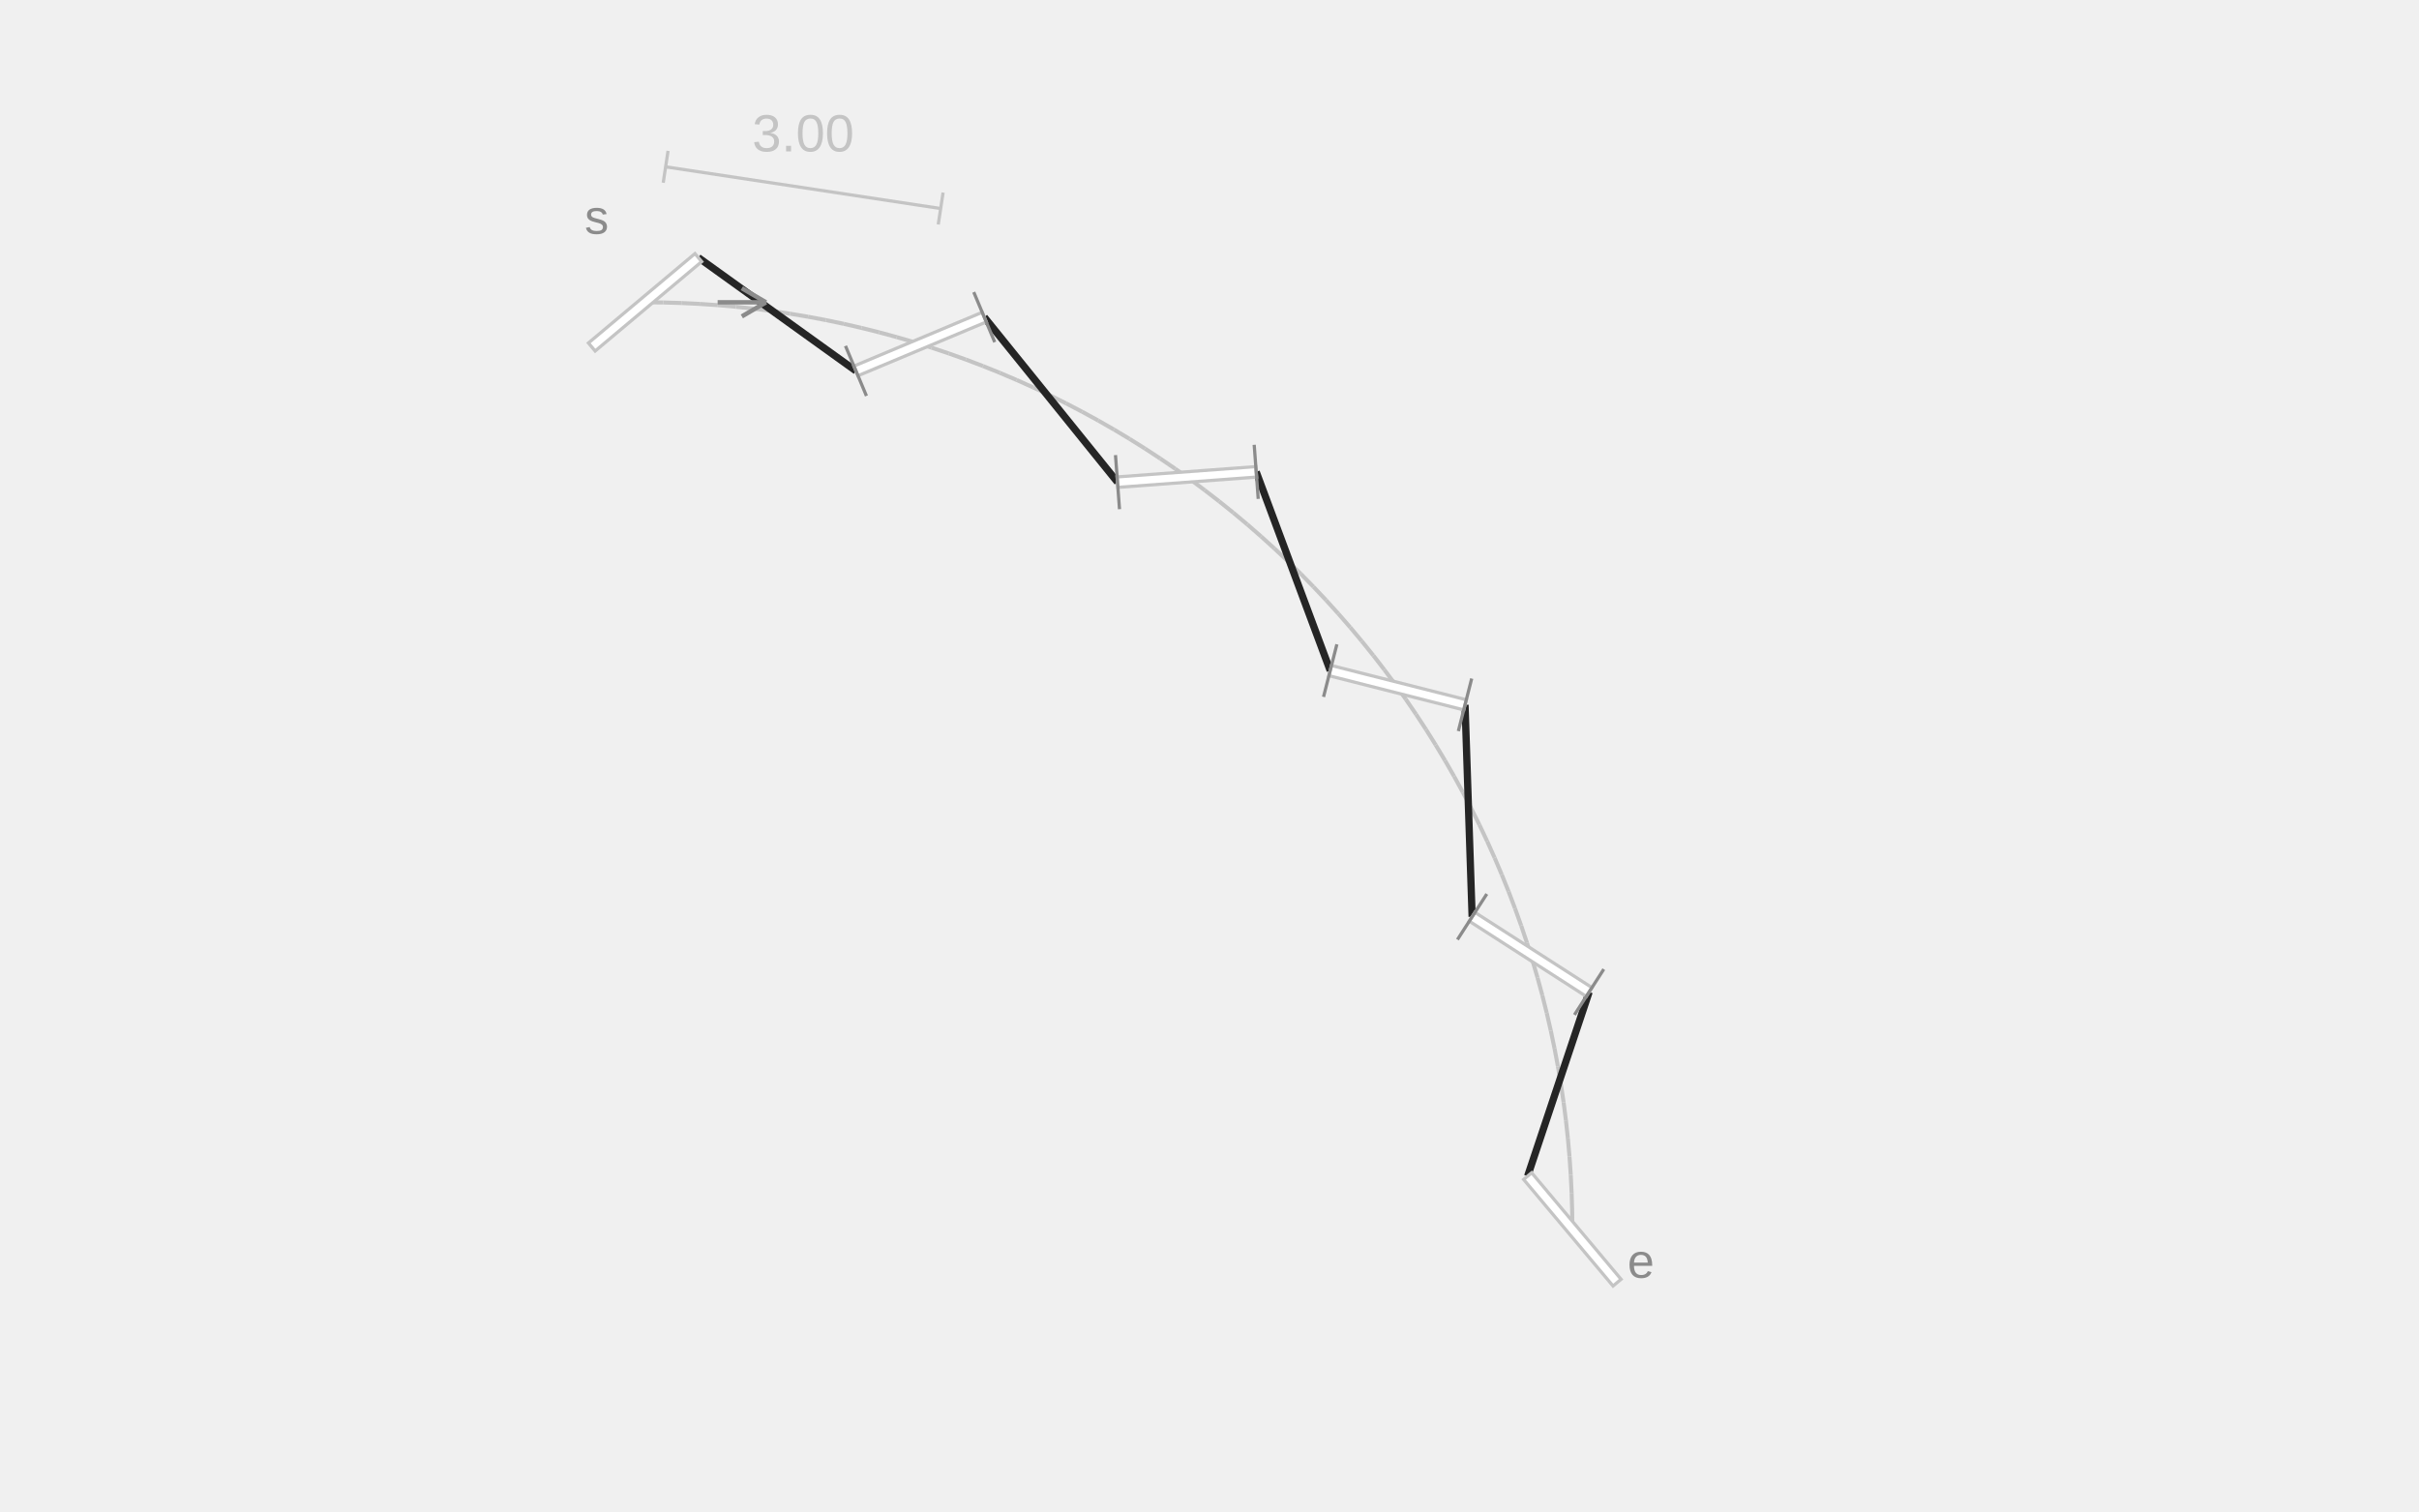
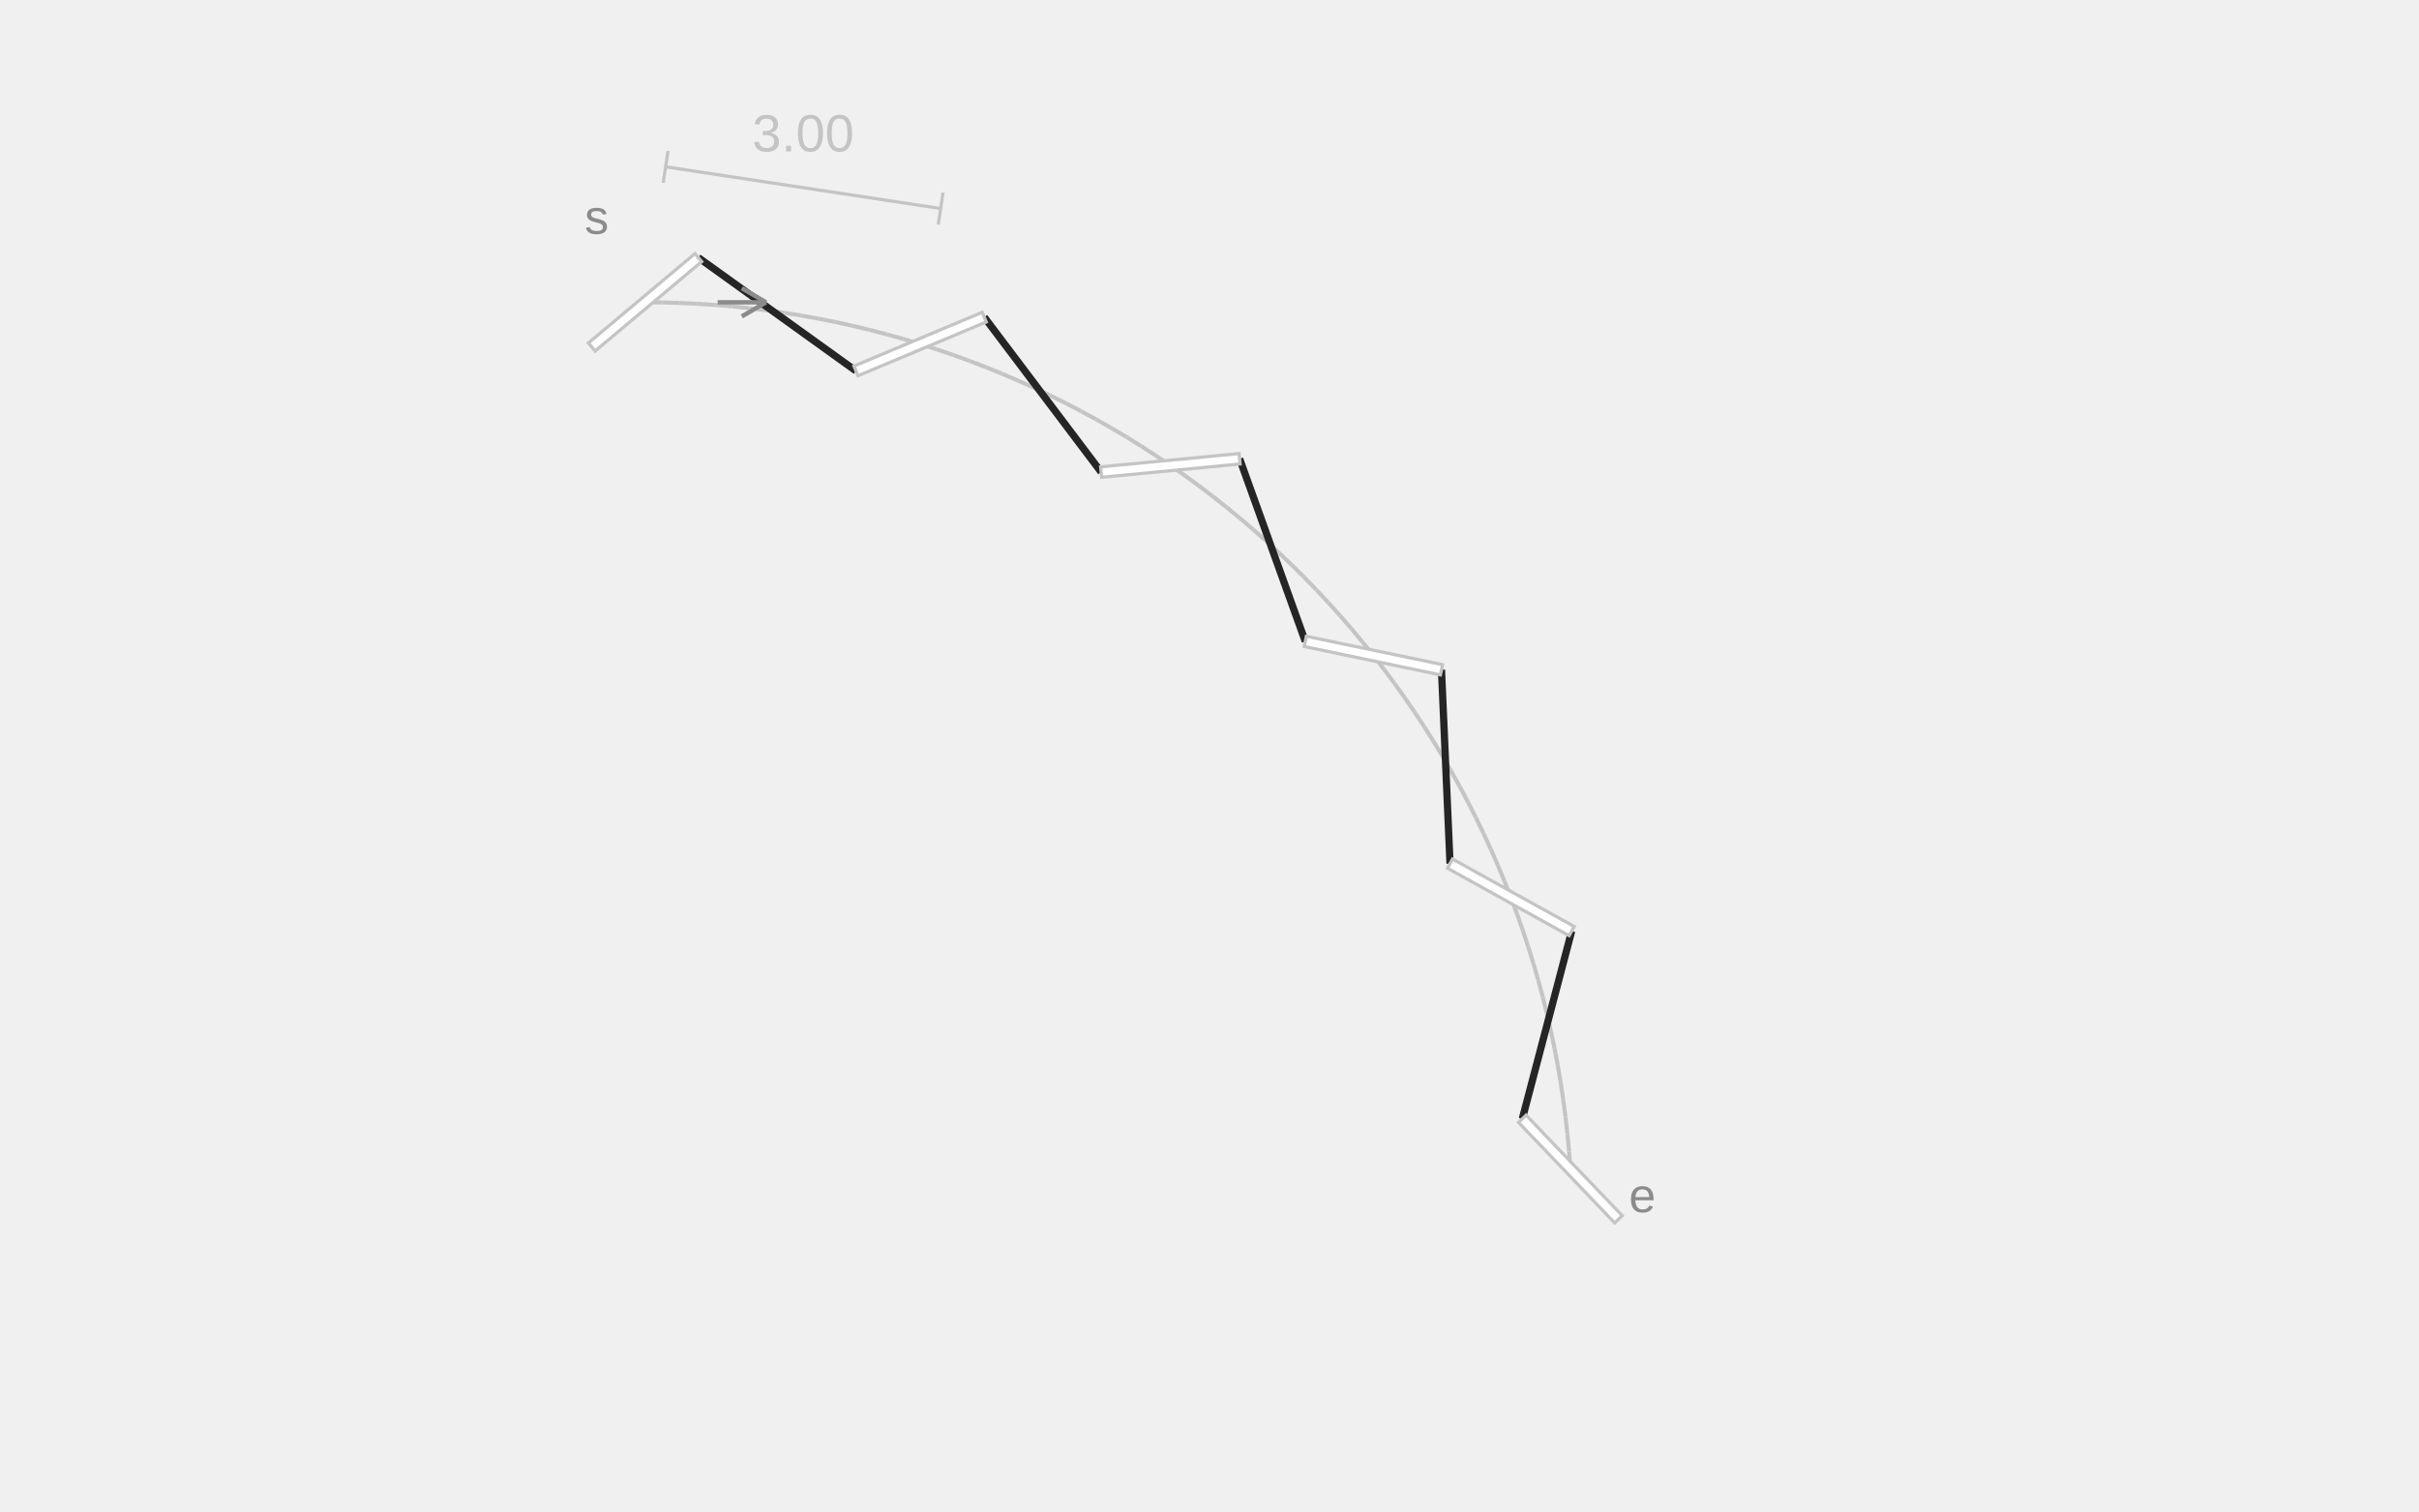
<svg xmlns="http://www.w3.org/2000/svg" width="600" height="375" viewBox="0 0 600 375" role="img" aria-labelledby="title description">
-   <line class="guide" x1="160" y1="75" x2="164.516" y2="75.044" stroke="#C4C4C4" stroke-width="1" />
-   <line class="guide" x1="164.516" y1="75.044" x2="169.03" y2="75.177" stroke="#C4C4C4" stroke-width="1" />
-   <line class="guide" x1="169.03" y1="75.177" x2="173.54" y2="75.399" stroke="#C4C4C4" stroke-width="1" />
-   <line class="guide" x1="173.54" y1="75.399" x2="178.046" y2="75.709" stroke="#C4C4C4" stroke-width="1" />
-   <line class="guide" x1="178.046" y1="75.709" x2="182.544" y2="76.108" stroke="#C4C4C4" stroke-width="1" />
-   <line class="guide" x1="182.544" y1="76.108" x2="187.034" y2="76.594" stroke="#C4C4C4" stroke-width="1" />
-   <line class="guide" x1="187.034" y1="76.594" x2="191.513" y2="77.169" stroke="#C4C4C4" stroke-width="1" />
-   <line class="guide" x1="191.513" y1="77.169" x2="195.98" y2="77.832" stroke="#C4C4C4" stroke-width="1" />
-   <line class="guide" x1="195.98" y1="77.832" x2="200.433" y2="78.582" stroke="#C4C4C4" stroke-width="1" />
-   <line class="guide" x1="200.433" y1="78.582" x2="204.871" y2="79.419" stroke="#C4C4C4" stroke-width="1" />
-   <line class="guide" x1="204.871" y1="79.419" x2="209.291" y2="80.344" stroke="#C4C4C4" stroke-width="1" />
-   <line class="guide" x1="209.291" y1="80.344" x2="213.692" y2="81.355" stroke="#C4C4C4" stroke-width="1" />
-   <line class="guide" x1="213.692" y1="81.355" x2="218.073" y2="82.452" stroke="#C4C4C4" stroke-width="1" />
-   <line class="guide" x1="218.073" y1="82.452" x2="222.431" y2="83.635" stroke="#C4C4C4" stroke-width="1" />
-   <line class="guide" x1="222.431" y1="83.635" x2="226.765" y2="84.904" stroke="#C4C4C4" stroke-width="1" />
-   <line class="guide" x1="226.765" y1="84.904" x2="231.074" y2="86.257" stroke="#C4C4C4" stroke-width="1" />
-   <line class="guide" x1="231.074" y1="86.257" x2="235.355" y2="87.695" stroke="#C4C4C4" stroke-width="1" />
-   <line class="guide" x1="235.355" y1="87.695" x2="239.607" y2="89.216" stroke="#C4C4C4" stroke-width="1" />
-   <line class="guide" x1="239.607" y1="89.216" x2="243.828" y2="90.821" stroke="#C4C4C4" stroke-width="1" />
-   <line class="guide" x1="243.828" y1="90.821" x2="248.017" y2="92.508" stroke="#C4C4C4" stroke-width="1" />
-   <line class="guide" x1="248.017" y1="92.508" x2="252.172" y2="94.277" stroke="#C4C4C4" stroke-width="1" />
-   <line class="guide" x1="252.172" y1="94.277" x2="256.292" y2="96.127" stroke="#C4C4C4" stroke-width="1" />
-   <line class="guide" x1="256.292" y1="96.127" x2="260.374" y2="98.058" stroke="#C4C4C4" stroke-width="1" />
-   <line class="guide" x1="260.374" y1="98.058" x2="264.418" y2="100.068" stroke="#C4C4C4" stroke-width="1" />
-   <line class="guide" x1="264.418" y1="100.068" x2="268.421" y2="102.158" stroke="#C4C4C4" stroke-width="1" />
-   <line class="guide" x1="268.421" y1="102.158" x2="272.383" y2="104.326" stroke="#C4C4C4" stroke-width="1" />
-   <line class="guide" x1="272.383" y1="104.326" x2="276.301" y2="106.571" stroke="#C4C4C4" stroke-width="1" />
-   <line class="guide" x1="276.301" y1="106.571" x2="280.175" y2="108.893" stroke="#C4C4C4" stroke-width="1" />
-   <line class="guide" x1="280.175" y1="108.893" x2="284.002" y2="111.29" stroke="#C4C4C4" stroke-width="1" />
-   <line class="guide" x1="284.002" y1="111.29" x2="287.781" y2="113.762" stroke="#C4C4C4" stroke-width="1" />
-   <line class="guide" x1="287.781" y1="113.762" x2="291.511" y2="116.308" stroke="#C4C4C4" stroke-width="1" />
-   <line class="guide" x1="291.511" y1="116.308" x2="295.191" y2="118.926" stroke="#C4C4C4" stroke-width="1" />
-   <line class="guide" x1="295.191" y1="118.926" x2="298.818" y2="121.616" stroke="#C4C4C4" stroke-width="1" />
-   <line class="guide" x1="298.818" y1="121.616" x2="302.392" y2="124.377" stroke="#C4C4C4" stroke-width="1" />
-   <line class="guide" x1="302.392" y1="124.377" x2="305.91" y2="127.208" stroke="#C4C4C4" stroke-width="1" />
-   <line class="guide" x1="305.91" y1="127.208" x2="309.373" y2="130.107" stroke="#C4C4C4" stroke-width="1" />
-   <line class="guide" x1="309.373" y1="130.107" x2="312.778" y2="133.073" stroke="#C4C4C4" stroke-width="1" />
-   <line class="guide" x1="312.778" y1="133.073" x2="316.124" y2="136.106" stroke="#C4C4C4" stroke-width="1" />
-   <line class="guide" x1="316.124" y1="136.106" x2="319.41" y2="139.204" stroke="#C4C4C4" stroke-width="1" />
-   <line class="guide" x1="319.41" y1="139.204" x2="322.635" y2="142.365" stroke="#C4C4C4" stroke-width="1" />
-   <line class="guide" x1="322.635" y1="142.365" x2="325.796" y2="145.59" stroke="#C4C4C4" stroke-width="1" />
-   <line class="guide" x1="325.796" y1="145.59" x2="328.894" y2="148.876" stroke="#C4C4C4" stroke-width="1" />
-   <line class="guide" x1="328.894" y1="148.876" x2="331.927" y2="152.222" stroke="#C4C4C4" stroke-width="1" />
-   <line class="guide" x1="331.927" y1="152.222" x2="334.893" y2="155.627" stroke="#C4C4C4" stroke-width="1" />
-   <line class="guide" x1="334.893" y1="155.627" x2="337.792" y2="159.09" stroke="#C4C4C4" stroke-width="1" />
-   <line class="guide" x1="337.792" y1="159.09" x2="340.623" y2="162.608" stroke="#C4C4C4" stroke-width="1" />
-   <line class="guide" x1="340.623" y1="162.608" x2="343.384" y2="166.182" stroke="#C4C4C4" stroke-width="1" />
-   <line class="guide" x1="343.384" y1="166.182" x2="346.074" y2="169.809" stroke="#C4C4C4" stroke-width="1" />
-   <line class="guide" x1="346.074" y1="169.809" x2="348.692" y2="173.489" stroke="#C4C4C4" stroke-width="1" />
-   <line class="guide" x1="348.692" y1="173.489" x2="351.238" y2="177.219" stroke="#C4C4C4" stroke-width="1" />
-   <line class="guide" x1="351.238" y1="177.219" x2="353.71" y2="180.998" stroke="#C4C4C4" stroke-width="1" />
-   <line class="guide" x1="353.71" y1="180.998" x2="356.107" y2="184.825" stroke="#C4C4C4" stroke-width="1" />
-   <line class="guide" x1="356.107" y1="184.825" x2="358.429" y2="188.699" stroke="#C4C4C4" stroke-width="1" />
-   <line class="guide" x1="358.429" y1="188.699" x2="360.674" y2="192.617" stroke="#C4C4C4" stroke-width="1" />
-   <line class="guide" x1="360.674" y1="192.617" x2="362.842" y2="196.579" stroke="#C4C4C4" stroke-width="1" />
-   <line class="guide" x1="362.842" y1="196.579" x2="364.932" y2="200.582" stroke="#C4C4C4" stroke-width="1" />
-   <line class="guide" x1="364.932" y1="200.582" x2="366.942" y2="204.626" stroke="#C4C4C4" stroke-width="1" />
-   <line class="guide" x1="366.942" y1="204.626" x2="368.873" y2="208.708" stroke="#C4C4C4" stroke-width="1" />
-   <line class="guide" x1="368.873" y1="208.708" x2="370.723" y2="212.828" stroke="#C4C4C4" stroke-width="1" />
-   <line class="guide" x1="370.723" y1="212.828" x2="372.492" y2="216.983" stroke="#C4C4C4" stroke-width="1" />
-   <line class="guide" x1="372.492" y1="216.983" x2="374.179" y2="221.172" stroke="#C4C4C4" stroke-width="1" />
-   <line class="guide" x1="374.179" y1="221.172" x2="375.784" y2="225.393" stroke="#C4C4C4" stroke-width="1" />
-   <line class="guide" x1="375.784" y1="225.393" x2="377.305" y2="229.645" stroke="#C4C4C4" stroke-width="1" />
-   <line class="guide" x1="377.305" y1="229.645" x2="378.743" y2="233.926" stroke="#C4C4C4" stroke-width="1" />
-   <line class="guide" x1="378.743" y1="233.926" x2="380.096" y2="238.235" stroke="#C4C4C4" stroke-width="1" />
-   <line class="guide" x1="380.096" y1="238.235" x2="381.365" y2="242.569" stroke="#C4C4C4" stroke-width="1" />
-   <line class="guide" x1="381.365" y1="242.569" x2="382.548" y2="246.927" stroke="#C4C4C4" stroke-width="1" />
-   <line class="guide" x1="382.548" y1="246.927" x2="383.645" y2="251.308" stroke="#C4C4C4" stroke-width="1" />
-   <line class="guide" x1="383.645" y1="251.308" x2="384.656" y2="255.709" stroke="#C4C4C4" stroke-width="1" />
-   <line class="guide" x1="384.656" y1="255.709" x2="385.581" y2="260.129" stroke="#C4C4C4" stroke-width="1" />
-   <line class="guide" x1="385.581" y1="260.129" x2="386.418" y2="264.567" stroke="#C4C4C4" stroke-width="1" />
-   <line class="guide" x1="386.418" y1="264.567" x2="387.168" y2="269.02" stroke="#C4C4C4" stroke-width="1" />
-   <line class="guide" x1="387.168" y1="269.02" x2="387.831" y2="273.487" stroke="#C4C4C4" stroke-width="1" />
-   <line class="guide" x1="387.831" y1="273.487" x2="388.406" y2="277.966" stroke="#C4C4C4" stroke-width="1" />
-   <line class="guide" x1="388.406" y1="277.966" x2="388.892" y2="282.456" stroke="#C4C4C4" stroke-width="1" />
-   <line class="guide" x1="388.892" y1="282.456" x2="389.291" y2="286.954" stroke="#C4C4C4" stroke-width="1" />
-   <line class="guide" x1="389.291" y1="286.954" x2="389.601" y2="291.46" stroke="#C4C4C4" stroke-width="1" />
-   <line class="guide" x1="389.601" y1="291.46" x2="389.823" y2="295.97" stroke="#C4C4C4" stroke-width="1" />
-   <line class="guide" x1="389.823" y1="295.97" x2="389.956" y2="300.484" stroke="#C4C4C4" stroke-width="1" />
-   <line class="guide" x1="389.956" y1="300.484" x2="390" y2="305" stroke="#C4C4C4" stroke-width="1" />
+   <line class="guide" x1="160" y1="75" x2="164.329" y2="75.041" stroke="#C4C4C4" stroke-width="1" />
+   <line class="guide" x1="164.329" y1="75.041" x2="168.656" y2="75.163" stroke="#C4C4C4" stroke-width="1" />
+   <line class="guide" x1="168.656" y1="75.163" x2="172.98" y2="75.367" stroke="#C4C4C4" stroke-width="1" />
+   <line class="guide" x1="172.98" y1="75.367" x2="177.299" y2="75.651" stroke="#C4C4C4" stroke-width="1" />
+   <line class="guide" x1="177.299" y1="75.651" x2="181.612" y2="76.018" stroke="#C4C4C4" stroke-width="1" />
+   <line class="guide" x1="181.612" y1="76.018" x2="185.918" y2="76.465" stroke="#C4C4C4" stroke-width="1" />
+   <line class="guide" x1="185.918" y1="76.465" x2="190.214" y2="76.993" stroke="#C4C4C4" stroke-width="1" />
+   <line class="guide" x1="190.214" y1="76.993" x2="194.5" y2="77.602" stroke="#C4C4C4" stroke-width="1" />
+   <line class="guide" x1="194.5" y1="77.602" x2="198.773" y2="78.292" stroke="#C4C4C4" stroke-width="1" />
+   <line class="guide" x1="198.773" y1="78.292" x2="203.033" y2="79.062" stroke="#C4C4C4" stroke-width="1" />
+   <line class="guide" x1="203.033" y1="79.062" x2="207.278" y2="79.912" stroke="#C4C4C4" stroke-width="1" />
+   <line class="guide" x1="207.278" y1="79.912" x2="211.506" y2="80.841" stroke="#C4C4C4" stroke-width="1" />
+   <line class="guide" x1="211.506" y1="80.841" x2="215.715" y2="81.85" stroke="#C4C4C4" stroke-width="1" />
+   <line class="guide" x1="215.715" y1="81.85" x2="219.905" y2="82.938" stroke="#C4C4C4" stroke-width="1" />
+   <line class="guide" x1="219.905" y1="82.938" x2="224.073" y2="84.105" stroke="#C4C4C4" stroke-width="1" />
+   <line class="guide" x1="224.073" y1="84.105" x2="228.219" y2="85.35" stroke="#C4C4C4" stroke-width="1" />
+   <line class="guide" x1="228.219" y1="85.35" x2="232.341" y2="86.673" stroke="#C4C4C4" stroke-width="1" />
+   <line class="guide" x1="232.341" y1="86.673" x2="236.437" y2="88.073" stroke="#C4C4C4" stroke-width="1" />
+   <line class="guide" x1="236.437" y1="88.073" x2="240.506" y2="89.55" stroke="#C4C4C4" stroke-width="1" />
+   <line class="guide" x1="240.506" y1="89.55" x2="244.547" y2="91.103" stroke="#C4C4C4" stroke-width="1" />
+   <line class="guide" x1="244.547" y1="91.103" x2="248.557" y2="92.732" stroke="#C4C4C4" stroke-width="1" />
+   <line class="guide" x1="248.557" y1="92.732" x2="252.536" y2="94.436" stroke="#C4C4C4" stroke-width="1" />
+   <line class="guide" x1="252.536" y1="94.436" x2="256.483" y2="96.215" stroke="#C4C4C4" stroke-width="1" />
+   <line class="guide" x1="256.483" y1="96.215" x2="260.395" y2="98.068" stroke="#C4C4C4" stroke-width="1" />
+   <line class="guide" x1="260.395" y1="98.068" x2="264.272" y2="99.994" stroke="#C4C4C4" stroke-width="1" />
+   <line class="guide" x1="264.272" y1="99.994" x2="268.111" y2="101.993" stroke="#C4C4C4" stroke-width="1" />
+   <line class="guide" x1="268.111" y1="101.993" x2="271.913" y2="104.063" stroke="#C4C4C4" stroke-width="1" />
+   <line class="guide" x1="271.913" y1="104.063" x2="275.675" y2="106.205" stroke="#C4C4C4" stroke-width="1" />
+   <line class="guide" x1="275.675" y1="106.205" x2="279.395" y2="108.417" stroke="#C4C4C4" stroke-width="1" />
+   <line class="guide" x1="279.395" y1="108.417" x2="283.074" y2="110.699" stroke="#C4C4C4" stroke-width="1" />
+   <line class="guide" x1="283.074" y1="110.699" x2="286.709" y2="113.05" stroke="#C4C4C4" stroke-width="1" />
+   <line class="guide" x1="286.709" y1="113.05" x2="290.299" y2="115.469" stroke="#C4C4C4" stroke-width="1" />
+   <line class="guide" x1="290.299" y1="115.469" x2="293.843" y2="117.954" stroke="#C4C4C4" stroke-width="1" />
+   <line class="guide" x1="293.843" y1="117.954" x2="297.339" y2="120.506" stroke="#C4C4C4" stroke-width="1" />
+   <line class="guide" x1="297.339" y1="120.506" x2="300.787" y2="123.124" stroke="#C4C4C4" stroke-width="1" />
+   <line class="guide" x1="300.787" y1="123.124" x2="304.185" y2="125.806" stroke="#C4C4C4" stroke-width="1" />
+   <line class="guide" x1="304.185" y1="125.806" x2="307.532" y2="128.551" stroke="#C4C4C4" stroke-width="1" />
+   <line class="guide" x1="307.532" y1="128.551" x2="310.827" y2="131.359" stroke="#C4C4C4" stroke-width="1" />
+   <line class="guide" x1="310.827" y1="131.359" x2="314.068" y2="134.228" stroke="#C4C4C4" stroke-width="1" />
+   <line class="guide" x1="314.068" y1="134.228" x2="317.254" y2="137.158" stroke="#C4C4C4" stroke-width="1" />
+   <line class="guide" x1="317.254" y1="137.158" x2="320.385" y2="140.147" stroke="#C4C4C4" stroke-width="1" />
+   <line class="guide" x1="320.385" y1="140.147" x2="323.459" y2="143.195" stroke="#C4C4C4" stroke-width="1" />
+   <line class="guide" x1="323.459" y1="143.195" x2="326.476" y2="146.3" stroke="#C4C4C4" stroke-width="1" />
+   <line class="guide" x1="326.476" y1="146.3" x2="329.433" y2="149.461" stroke="#C4C4C4" stroke-width="1" />
+   <line class="guide" x1="329.433" y1="149.461" x2="332.33" y2="152.677" stroke="#C4C4C4" stroke-width="1" />
+   <line class="guide" x1="332.33" y1="152.677" x2="335.166" y2="155.947" stroke="#C4C4C4" stroke-width="1" />
+   <line class="guide" x1="335.166" y1="155.947" x2="337.941" y2="159.27" stroke="#C4C4C4" stroke-width="1" />
+   <line class="guide" x1="337.941" y1="159.27" x2="340.652" y2="162.645" stroke="#C4C4C4" stroke-width="1" />
+   <line class="guide" x1="340.652" y1="162.645" x2="343.299" y2="166.07" stroke="#C4C4C4" stroke-width="1" />
+   <line class="guide" x1="343.299" y1="166.07" x2="345.881" y2="169.544" stroke="#C4C4C4" stroke-width="1" />
+   <line class="guide" x1="345.881" y1="169.544" x2="348.397" y2="173.066" stroke="#C4C4C4" stroke-width="1" />
+   <line class="guide" x1="348.397" y1="173.066" x2="350.847" y2="176.635" stroke="#C4C4C4" stroke-width="1" />
+   <line class="guide" x1="350.847" y1="176.635" x2="353.229" y2="180.25" stroke="#C4C4C4" stroke-width="1" />
+   <line class="guide" x1="353.229" y1="180.25" x2="355.542" y2="183.909" stroke="#C4C4C4" stroke-width="1" />
+   <line class="guide" x1="355.542" y1="183.909" x2="357.787" y2="187.61" stroke="#C4C4C4" stroke-width="1" />
+   <line class="guide" x1="357.787" y1="187.61" x2="359.961" y2="191.353" stroke="#C4C4C4" stroke-width="1" />
+   <line class="guide" x1="359.961" y1="191.353" x2="362.064" y2="195.137" stroke="#C4C4C4" stroke-width="1" />
+   <line class="guide" x1="362.064" y1="195.137" x2="364.096" y2="198.959" stroke="#C4C4C4" stroke-width="1" />
+   <line class="guide" x1="364.096" y1="198.959" x2="366.056" y2="202.819" stroke="#C4C4C4" stroke-width="1" />
+   <line class="guide" x1="366.056" y1="202.819" x2="367.942" y2="206.715" stroke="#C4C4C4" stroke-width="1" />
+   <line class="guide" x1="367.942" y1="206.715" x2="369.755" y2="210.646" stroke="#C4C4C4" stroke-width="1" />
+   <line class="guide" x1="369.755" y1="210.646" x2="371.494" y2="214.61" stroke="#C4C4C4" stroke-width="1" />
+   <line class="guide" x1="371.494" y1="214.61" x2="373.157" y2="218.606" stroke="#C4C4C4" stroke-width="1" />
+   <line class="guide" x1="373.157" y1="218.606" x2="374.746" y2="222.633" stroke="#C4C4C4" stroke-width="1" />
+   <line class="guide" x1="374.746" y1="222.633" x2="376.258" y2="226.689" stroke="#C4C4C4" stroke-width="1" />
+   <line class="guide" x1="376.258" y1="226.689" x2="377.693" y2="230.773" stroke="#C4C4C4" stroke-width="1" />
+   <line class="guide" x1="377.693" y1="230.773" x2="379.052" y2="234.883" stroke="#C4C4C4" stroke-width="1" />
+   <line class="guide" x1="379.052" y1="234.883" x2="380.332" y2="239.018" stroke="#C4C4C4" stroke-width="1" />
+   <line class="guide" x1="380.332" y1="239.018" x2="381.535" y2="243.176" stroke="#C4C4C4" stroke-width="1" />
+   <line class="guide" x1="381.535" y1="243.176" x2="382.659" y2="247.357" stroke="#C4C4C4" stroke-width="1" />
+   <line class="guide" x1="382.659" y1="247.357" x2="383.705" y2="251.557" stroke="#C4C4C4" stroke-width="1" />
+   <line class="guide" x1="383.705" y1="251.557" x2="384.671" y2="255.777" stroke="#C4C4C4" stroke-width="1" />
+   <line class="guide" x1="384.671" y1="255.777" x2="385.558" y2="260.014" stroke="#C4C4C4" stroke-width="1" />
+   <line class="guide" x1="385.558" y1="260.014" x2="386.364" y2="264.267" stroke="#C4C4C4" stroke-width="1" />
+   <line class="guide" x1="386.364" y1="264.267" x2="387.091" y2="268.534" stroke="#C4C4C4" stroke-width="1" />
+   <line class="guide" x1="387.091" y1="268.534" x2="387.737" y2="272.815" stroke="#C4C4C4" stroke-width="1" />
+   <line class="guide" x1="387.737" y1="272.815" x2="388.302" y2="277.106" stroke="#C4C4C4" stroke-width="1" />
+   <line class="guide" x1="388.302" y1="277.106" x2="388.787" y2="281.408" stroke="#C4C4C4" stroke-width="1" />
+   <line class="guide" x1="388.787" y1="281.408" x2="389.19" y2="285.718" stroke="#C4C4C4" stroke-width="1" />
+   <line class="guide" x1="389.19" y1="285.718" x2="389.513" y2="290.034" stroke="#C4C4C4" stroke-width="1" />
  <line class="thread" x1="173.214" y1="63.912" x2="212.311" y2="92.02" stroke="#252525" stroke-width="1.8" />
-   <line class="thread" x1="244.128" y1="78.68" x2="277.179" y2="119.619" stroke="#252525" stroke-width="1.8" />
-   <line class="thread" x1="311.584" y1="117.063" x2="329.94" y2="166.373" stroke="#252525" stroke-width="1.8" />
-   <line class="thread" x1="363.378" y1="174.864" x2="365.141" y2="227.45" stroke="#252525" stroke-width="1.8" />
-   <line class="thread" x1="394.159" y1="246.112" x2="378.912" y2="291.786" stroke="#252525" stroke-width="1.8" />
+   <line class="thread" x1="244.128" y1="78.68" x2="273.128" y2="117.12" stroke="#252525" stroke-width="1.8" />
+   <line class="thread" x1="307.47" y1="113.817" x2="323.764" y2="159.129" stroke="#252525" stroke-width="1.8" />
+   <line class="thread" x1="357.539" y1="166.161" x2="359.661" y2="214.266" stroke="#252525" stroke-width="1.8" />
+   <line class="thread" x1="389.831" y1="231" x2="377.588" y2="277.57" stroke="#252525" stroke-width="1.8" />
  <line class="slit" x1="146.786" y1="86.088" x2="173.214" y2="63.912" stroke="#FFFFFF" stroke-width="2.6" />
  <polygon class="slit-outline" points="147.621,87.084 174.05,64.908 172.379,62.916 145.95,85.092" fill="#FFFFFF" stroke="#C4C4C4" stroke-width="0.8" />
  <line class="slit" x1="212.311" y1="92.02" x2="244.128" y2="78.68" stroke="#FFFFFF" stroke-width="2.6" />
  <polygon class="slit-outline" points="212.814,93.219 244.63,79.879 243.625,77.481 211.808,90.821" fill="#FFFFFF" stroke="#C4C4C4" stroke-width="0.8" />
-   <line class="adjustment-mark" x1="214.912" y1="98.224" x2="209.71" y2="85.815" stroke="#8B8B8B" stroke-width="0.8" />
-   <line class="adjustment-mark" x1="246.729" y1="84.885" x2="241.527" y2="72.476" stroke="#8B8B8B" stroke-width="0.8" />
-   <line class="slit" x1="277.179" y1="119.619" x2="311.584" y2="117.063" stroke="#FFFFFF" stroke-width="2.6" />
-   <polygon class="slit-outline" points="277.275,120.915 311.681,118.359 311.488,115.767 277.083,118.323" fill="#FFFFFF" stroke="#C4C4C4" stroke-width="0.8" />
-   <line class="adjustment-mark" x1="277.677" y1="126.328" x2="276.681" y2="112.91" stroke="#8B8B8B" stroke-width="0.8" />
-   <line class="adjustment-mark" x1="312.083" y1="123.772" x2="311.086" y2="110.354" stroke="#8B8B8B" stroke-width="0.8" />
-   <line class="slit" x1="329.94" y1="166.373" x2="363.378" y2="174.864" stroke="#FFFFFF" stroke-width="2.6" />
-   <polygon class="slit-outline" points="329.62,167.633 363.058,176.124 363.698,173.604 330.26,165.113" fill="#FFFFFF" stroke="#C4C4C4" stroke-width="0.8" />
-   <line class="adjustment-mark" x1="328.284" y1="172.893" x2="331.596" y2="159.852" stroke="#8B8B8B" stroke-width="0.8" />
-   <line class="adjustment-mark" x1="361.722" y1="181.385" x2="365.034" y2="168.344" stroke="#8B8B8B" stroke-width="0.8" />
-   <line class="slit" x1="365.141" y1="227.45" x2="394.159" y2="246.112" stroke="#FFFFFF" stroke-width="2.6" />
-   <polygon class="slit-outline" points="364.438,228.543 393.455,247.205 394.862,245.018 365.845,226.356" fill="#FFFFFF" stroke="#C4C4C4" stroke-width="0.8" />
-   <line class="adjustment-mark" x1="361.502" y1="233.108" x2="368.78" y2="221.791" stroke="#8B8B8B" stroke-width="0.8" />
-   <line class="adjustment-mark" x1="390.52" y1="251.77" x2="397.798" y2="240.453" stroke="#8B8B8B" stroke-width="0.8" />
-   <line class="slit" x1="378.912" y1="291.786" x2="401.088" y2="318.214" stroke="#FFFFFF" stroke-width="2.6" />
-   <polygon class="slit-outline" points="377.916,292.621 400.092,319.05 402.084,317.379 379.908,290.95" fill="#FFFFFF" stroke="#C4C4C4" stroke-width="0.8" />
+   <line class="slit" x1="273.128" y1="117.12" x2="307.47" y2="113.817" stroke="#FFFFFF" stroke-width="2.6" />
+   <polygon class="slit-outline" points="273.253,118.414 307.594,115.112 307.345,112.523 273.004,115.825" fill="#FFFFFF" stroke="#C4C4C4" stroke-width="0.8" />
+   <line class="slit" x1="323.764" y1="159.129" x2="357.539" y2="166.161" stroke="#FFFFFF" stroke-width="2.6" />
+   <polygon class="slit-outline" points="323.499,160.401 357.274,167.434 357.804,164.888 324.029,157.856" fill="#FFFFFF" stroke="#C4C4C4" stroke-width="0.8" />
+   <line class="slit" x1="359.661" y1="214.266" x2="389.831" y2="231" stroke="#FFFFFF" stroke-width="2.6" />
+   <polygon class="slit-outline" points="359.03,215.403 389.2,232.137 390.461,229.863 360.291,213.129" fill="#FFFFFF" stroke="#C4C4C4" stroke-width="0.8" />
+   <line class="slit" x1="377.588" y1="277.57" x2="401.437" y2="302.499" stroke="#FFFFFF" stroke-width="2.6" />
+   <polygon class="slit-outline" points="376.649,278.468 400.498,303.398 402.376,301.601 378.528,276.671" fill="#FFFFFF" stroke="#C4C4C4" stroke-width="0.8" />
  <line class="dimension" x1="165.1" y1="41.385" x2="233.319" y2="51.735" stroke="#C4C4C4" stroke-width="0.8" />
  <line class="dimension" x1="164.5" y1="45.339" x2="165.7" y2="37.43" stroke="#C4C4C4" stroke-width="0.8" />
  <line class="dimension" x1="232.719" y1="55.689" x2="233.919" y2="47.78" stroke="#C4C4C4" stroke-width="0.8" />
  <text class="measurement" x="199.21" y="37.56" text-anchor="middle" font-family="Arial,sans-serif" font-size="13" fill="#C4C4C4">3.00</text>
  <text class="notation-start" x="148" y="58" text-anchor="middle" font-family="Arial,sans-serif" font-size="12" fill="#8B8B8B">s</text>
  <line class="direction" x1="178" y1="75" x2="190" y2="75" stroke="#8B8B8B" stroke-width="1.1" />
  <line class="direction" x1="190" y1="75" x2="184" y2="71.5" stroke="#8B8B8B" stroke-width="1.1" />
  <line class="direction" x1="190" y1="75" x2="184" y2="78.5" stroke="#8B8B8B" stroke-width="1.1" />
-   <text class="notation-end" x="407" y="317" text-anchor="middle" font-family="Arial,sans-serif" font-size="12" fill="#8B8B8B">e</text>
+   <text class="notation-end" x="407.359" y="300.735" text-anchor="middle" font-family="Arial,sans-serif" font-size="12" fill="#8B8B8B">e</text>
</svg>
